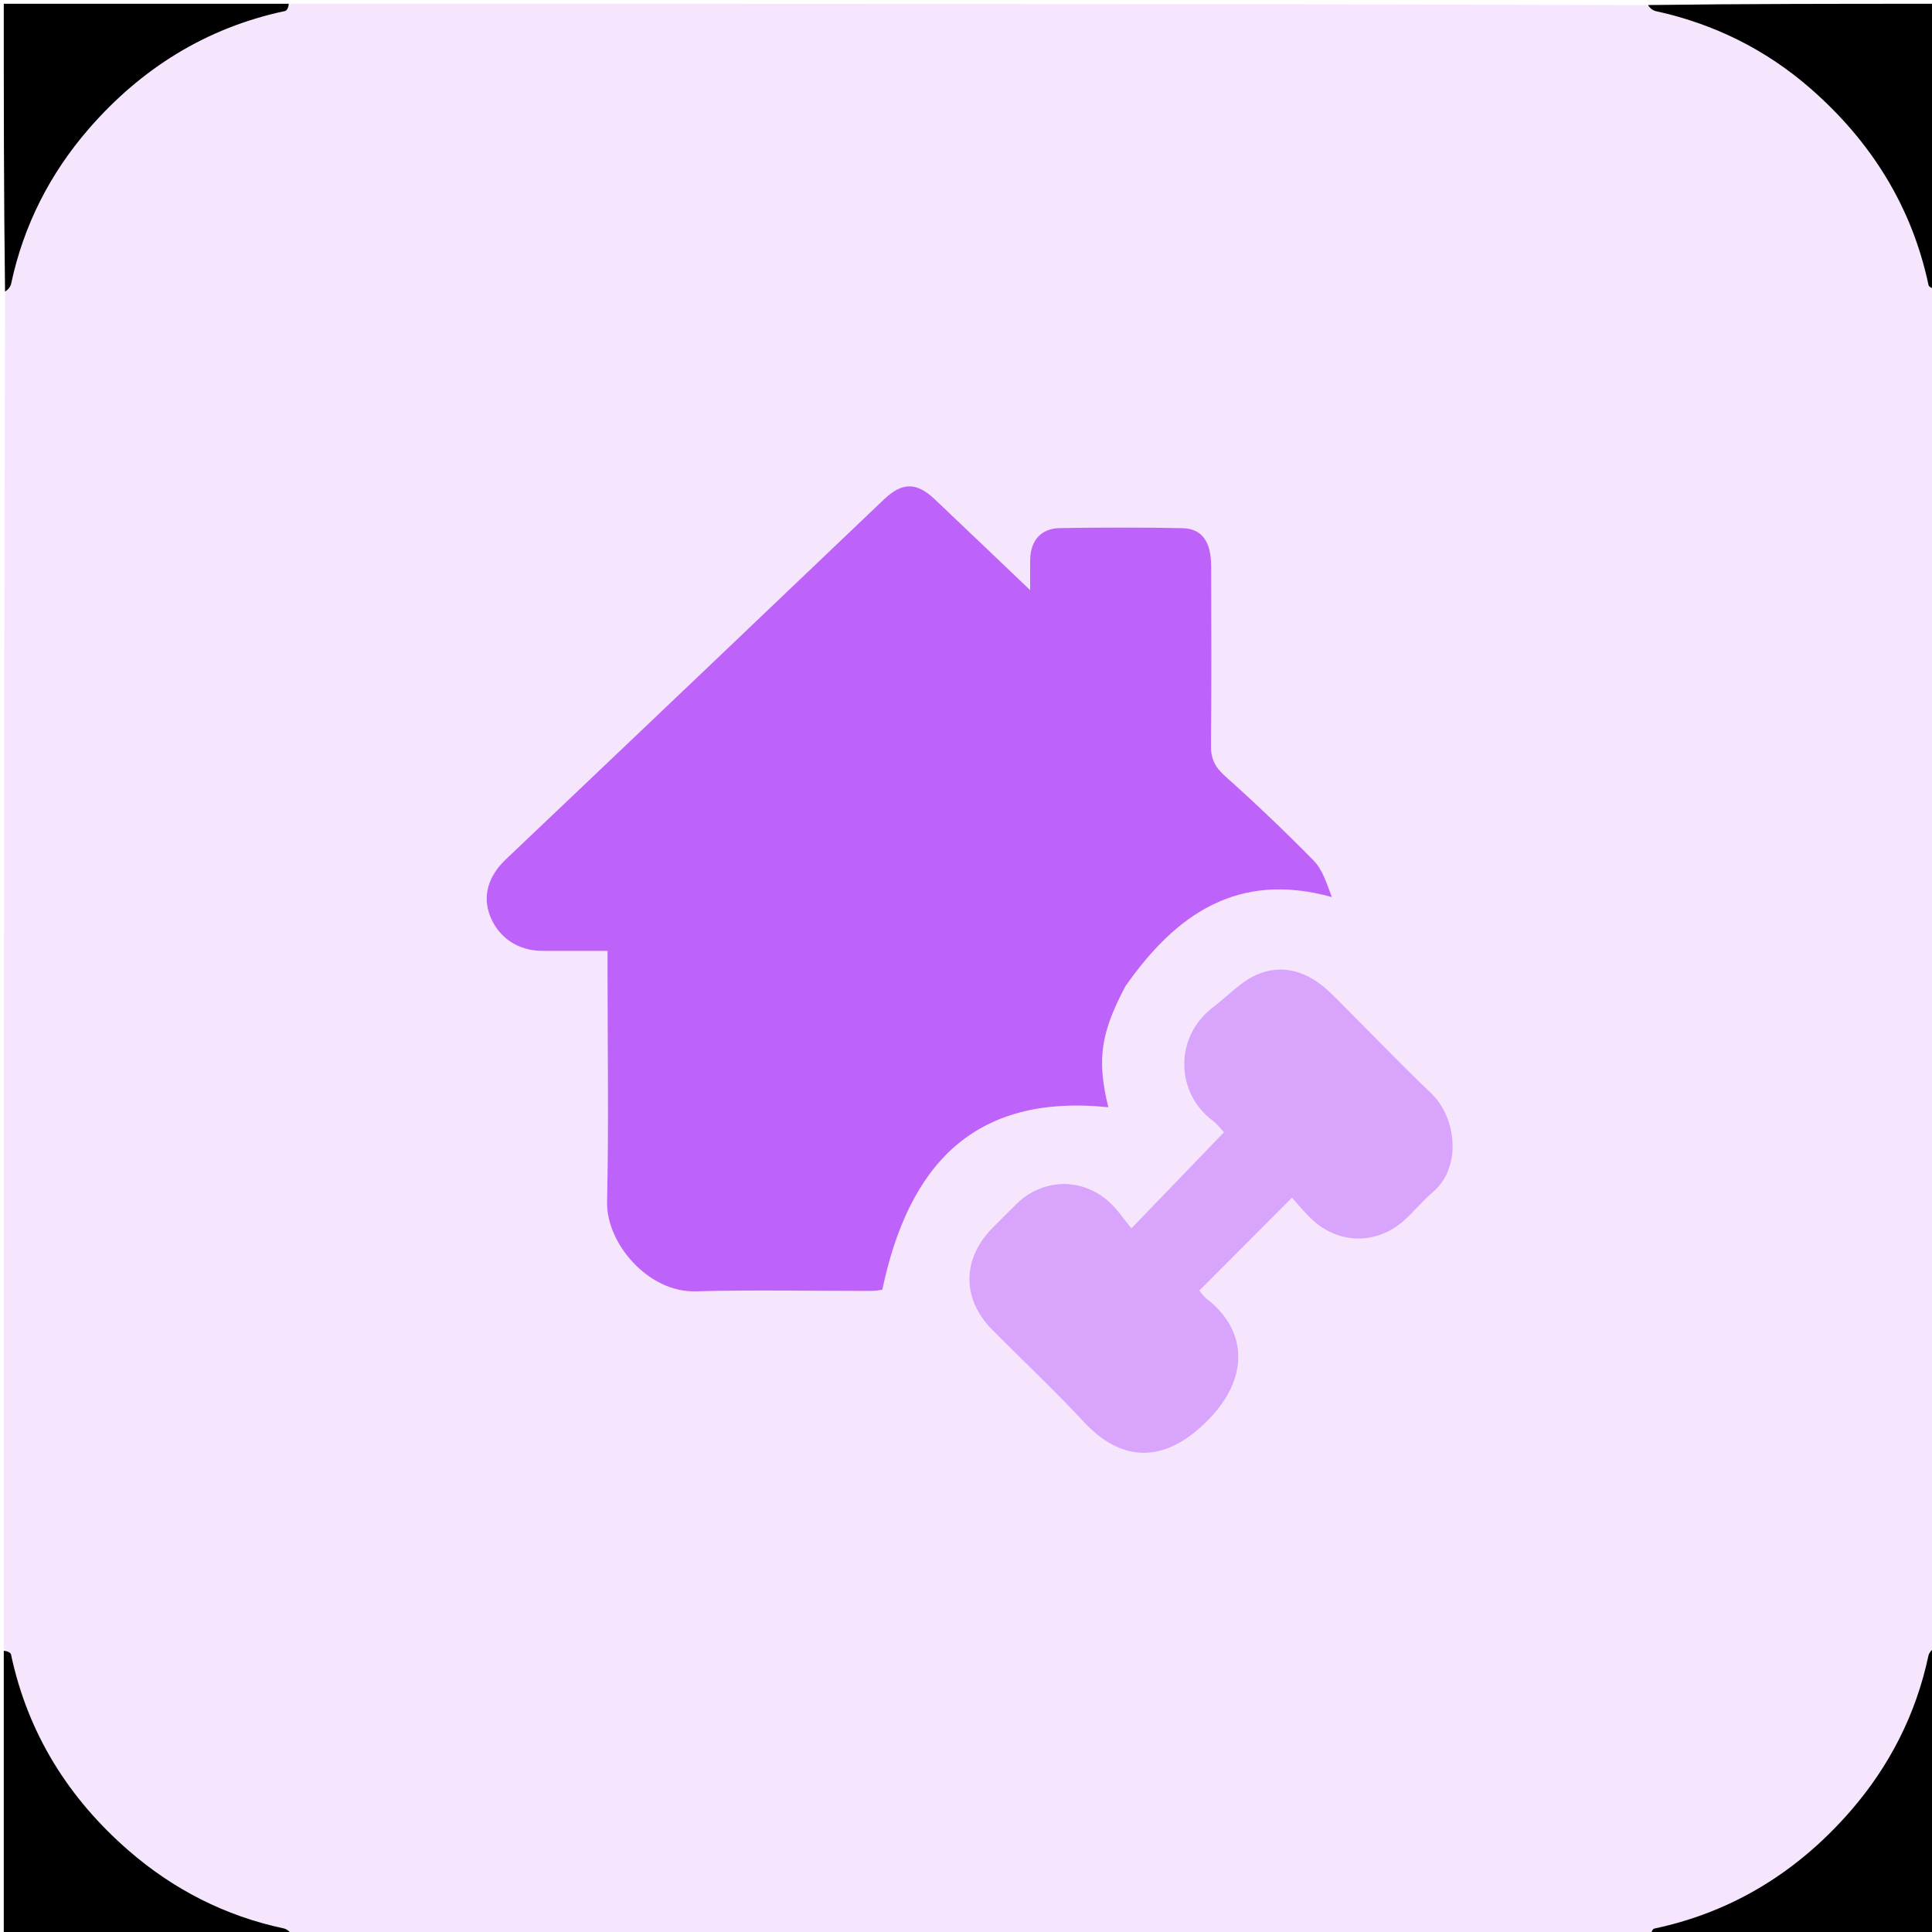
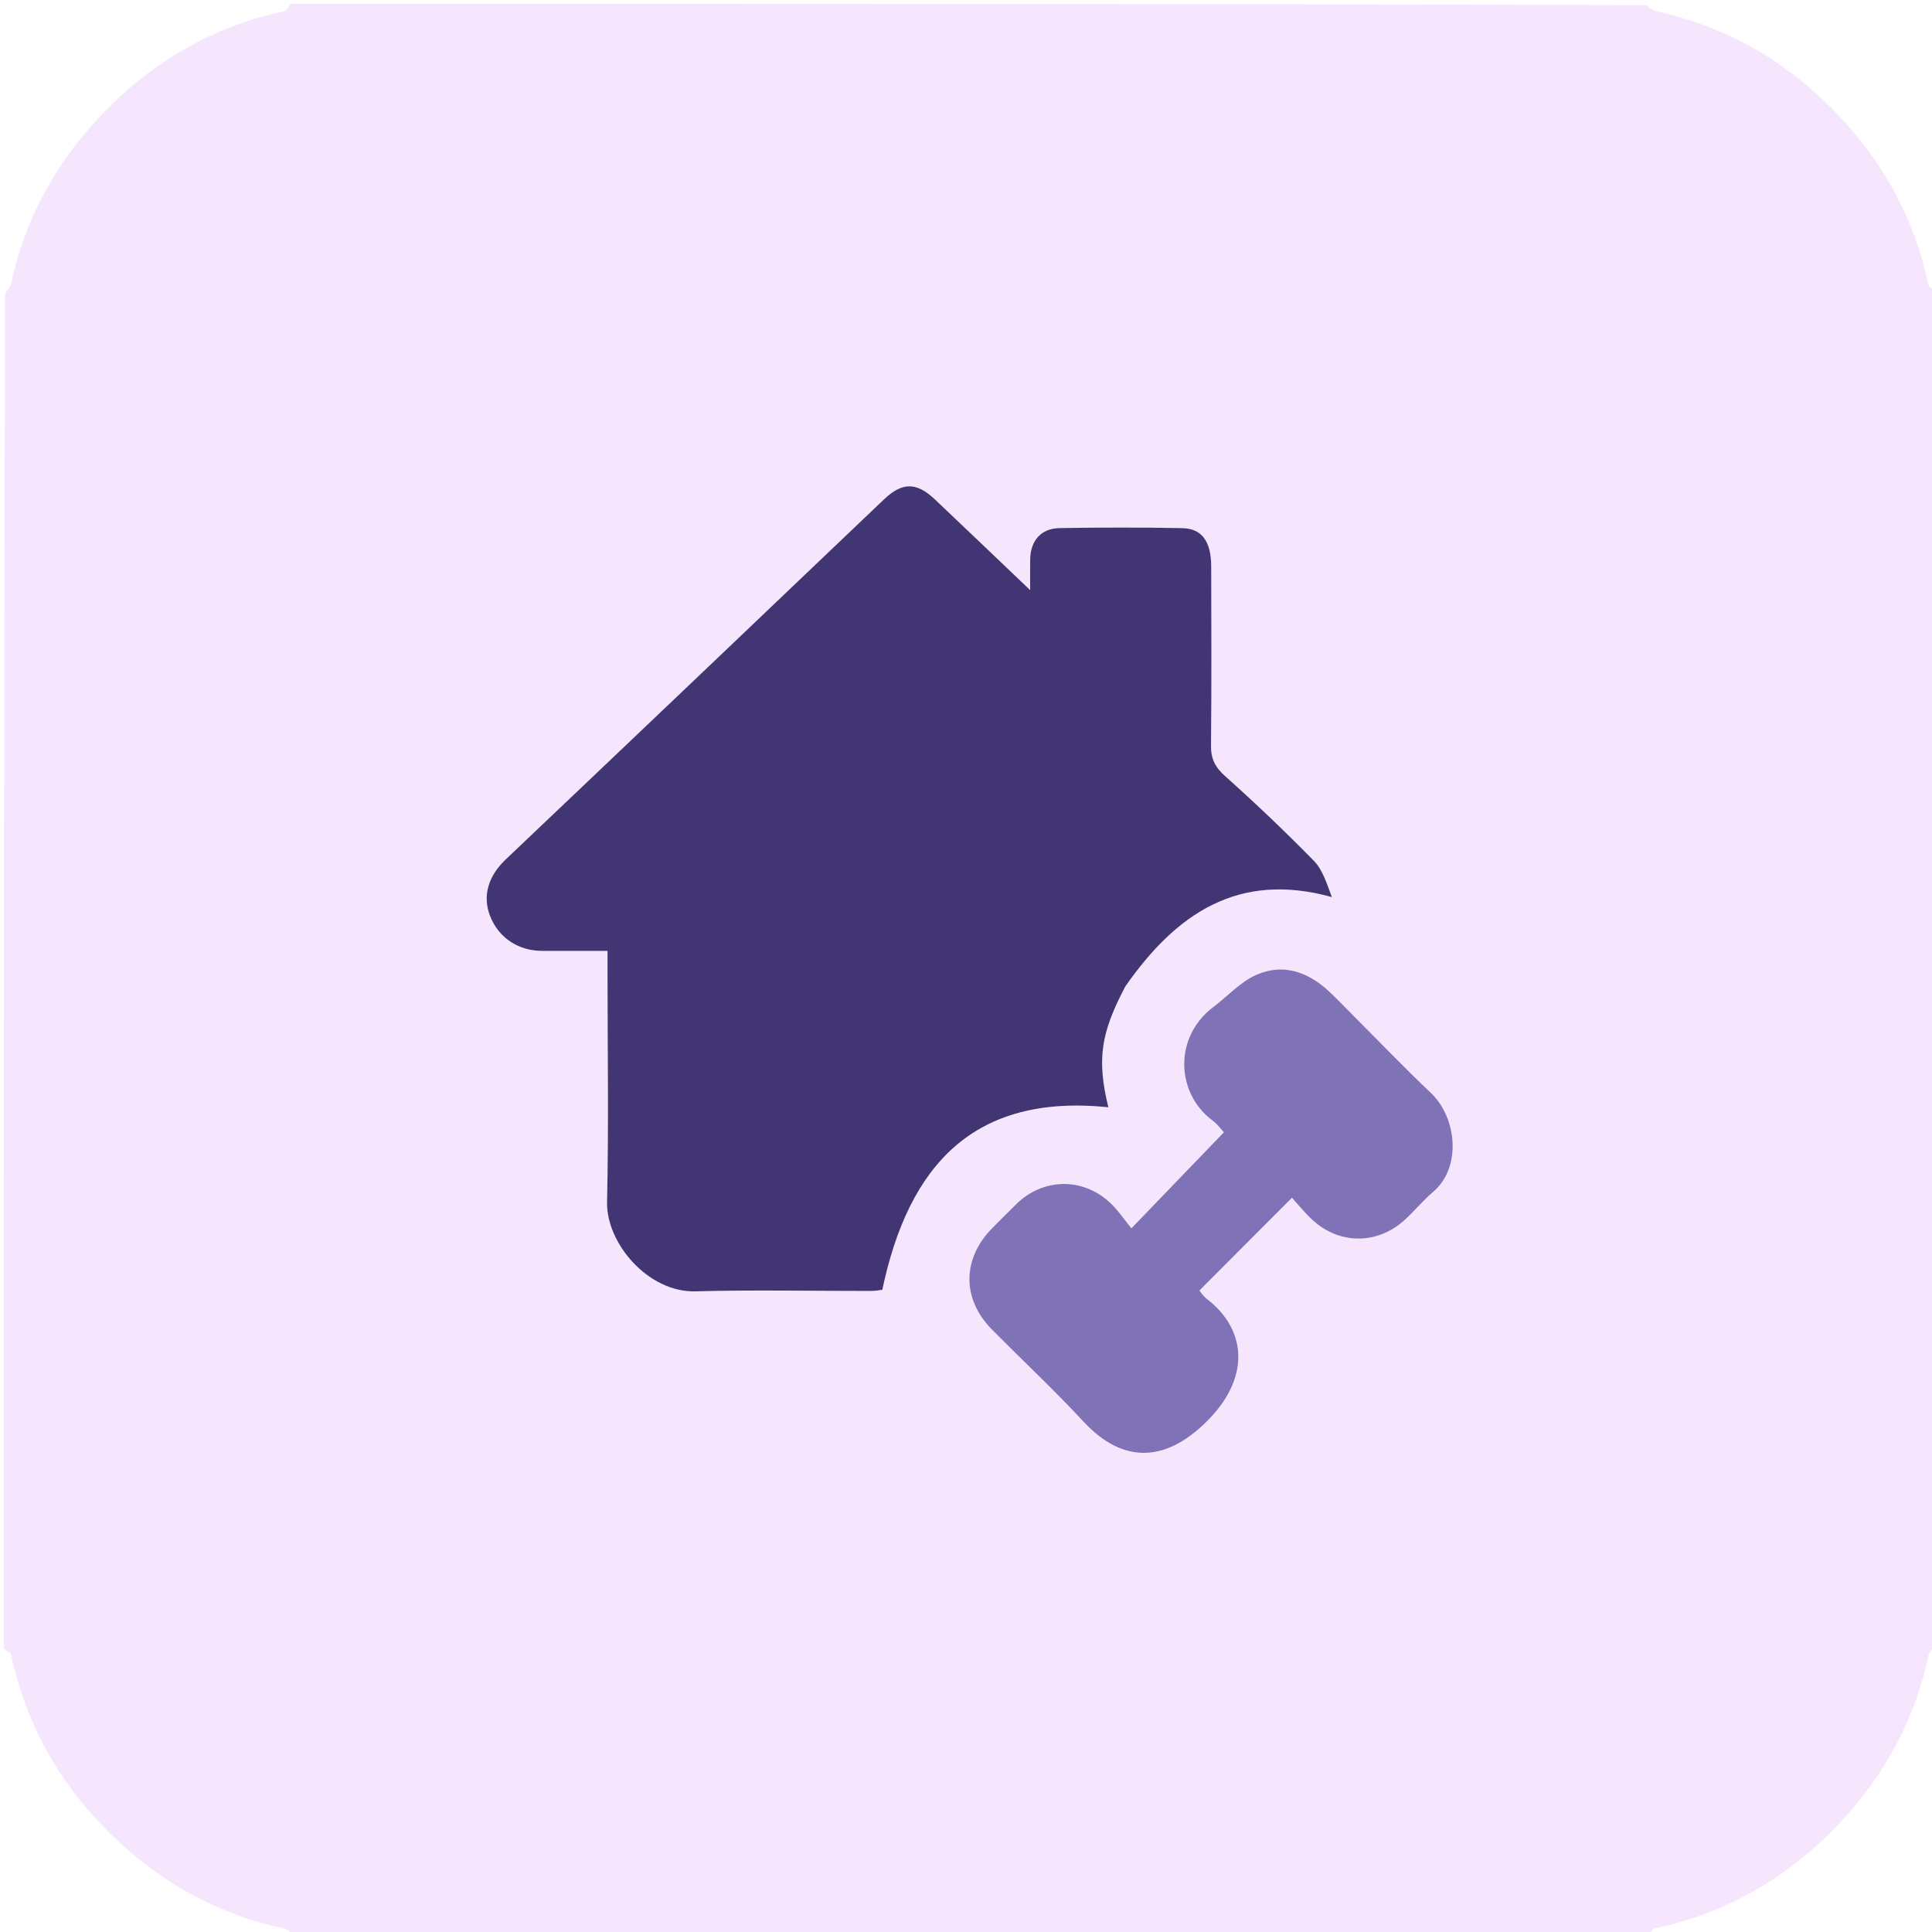
<svg xmlns="http://www.w3.org/2000/svg" version="1.1" id="Layer_1" x="0px" y="0px" width="100%" viewBox="0 0 512 512" enable-background="new 0 0 512 512" xml:space="preserve">
-   <path fill="#F5E6FE" opacity="1" stroke="none" d=" M1,437   C1,317.311 1,197.621 1.336,77.772   C2.114,76.793 2.779,76.022 2.965,75.149   C6.249,59.692 13.286,45.952 23.515,34.161   C37.358,18.207 54.603,7.356 75.551,2.922   C76.143,2.796 76.522,1.663 77,1   C196.689,1 316.379,1 436.228,1.336   C437.207,2.114 437.978,2.775 438.851,2.965   C454.265,6.327 468.06,13.194 479.843,23.494   C495.752,37.403 506.638,54.603 511.078,75.551   C511.204,76.143 512.337,76.522 513,77   C513,196.689 513,316.379 512.664,436.228   C511.886,437.207 511.221,437.977 511.035,438.85   C507.751,454.307 500.715,468.049 490.485,479.84   C476.642,495.794 459.395,506.643 438.448,511.078   C437.856,511.204 437.478,512.337 437,513   C317.311,513 197.621,513 77.772,512.664   C76.793,511.886 76.022,511.22 75.149,511.035   C59.691,507.757 45.957,500.711 34.166,490.487   C18.206,476.647 7.358,459.398 2.922,438.449   C2.796,437.857 1.663,437.478 1,437  M298.43,261.04   C311.626,242.258 328.053,230.816 352.963,237.742   C351.528,233.877 350.436,230.412 348.168,228.1   C340.592,220.373 332.746,212.889 324.673,205.683   C322.035,203.328 320.9,201.108 320.933,197.627   C321.086,181.796 321.031,165.963 320.985,150.131   C320.966,143.496 318.543,140.063 313.301,139.961   C302.472,139.75 291.635,139.772 280.806,139.947   C275.871,140.027 273.078,143.29 273.008,148.282   C272.976,150.629 273.003,152.976 273.003,156.388   C263.901,147.712 255.85,139.994 247.745,132.332   C242.879,127.732 239.108,127.733 234.277,132.328   C219.911,145.986 205.585,159.686 191.229,173.354   C172.169,191.5 153.106,209.644 134.018,227.761   C129.403,232.141 127.848,237.376 129.806,242.575   C132.005,248.415 137.224,251.974 143.677,251.996   C149.285,252.016 154.892,252 161,252   C161,254.444 160.999,256.236 161,258.029   C161.001,278.194 161.326,298.367 160.874,318.522   C160.63,329.438 171.737,342.567 184.336,342.219   C199.823,341.791 215.331,342.138 230.83,342.117   C232.106,342.115 233.381,341.857 233.822,341.809   C240.791,308.765 258.084,289.769 293.728,293.441   C290.594,280.573 291.797,273.639 298.43,261.04  M358.498,269.002   C356.376,266.883 354.317,264.696 352.12,262.659   C346.563,257.507 339.954,255.222 332.913,258.354   C328.697,260.229 325.335,264 321.544,266.859   C311.021,274.797 311.567,289.668 321.334,296.956   C322.745,298.009 323.814,299.52 324.335,300.071   C316.221,308.497 308.45,316.566 299.833,325.515   C297.967,323.249 296.297,320.684 294.118,318.67   C286.854,311.954 276.409,312.195 269.391,319.039   C267.244,321.133 265.138,323.267 263.025,325.395   C254.929,333.548 254.838,344.215 262.883,352.348   C270.967,360.518 279.376,368.382 287.191,376.799   C297.78,388.203 309.415,387.616 320.639,375.836   C331.387,364.556 330.171,352.205 319.896,344.278   C318.769,343.408 317.968,342.113 317.866,341.996   C326.101,333.739 334.01,325.809 342.383,317.415   C343.861,319.027 345.728,321.403 347.934,323.404   C354.96,329.777 364.782,329.849 371.944,323.577   C374.67,321.19 376.947,318.282 379.711,315.945   C387.536,309.332 386.023,296.08 379.175,289.606   C372.278,283.085 365.71,276.218 358.498,269.002  z" />
-   <path fill="#000000" opacity="1" stroke="none" d=" M76.531,1   C76.522,1.663 76.143,2.796 75.551,2.922   C54.603,7.356 37.358,18.207 23.515,34.161   C13.286,45.952 6.249,59.692 2.965,75.149   C2.779,76.022 2.114,76.793 1.336,77.306   C1,51.74 1,26.48 1,1   C26.02,1 51.042,1 76.531,1  z" />
-   <path fill="#000000" opacity="1" stroke="none" d=" M1,437.469   C1.663,437.478 2.796,437.857 2.922,438.449   C7.358,459.398 18.206,476.647 34.166,490.487   C45.957,500.711 59.691,507.757 75.149,511.035   C76.022,511.22 76.793,511.886 77.306,512.664   C51.74,513 26.48,513 1,513   C1,487.98 1,462.958 1,437.469  z" />
-   <path fill="#000000" opacity="1" stroke="none" d=" M437.469,513   C437.478,512.337 437.856,511.204 438.448,511.078   C459.395,506.643 476.642,495.794 490.485,479.84   C500.715,468.049 507.751,454.307 511.035,438.85   C511.221,437.977 511.886,437.207 512.664,436.694   C513,462.26 513,487.52 513,513   C487.98,513 462.958,513 437.469,513  z" />
-   <path fill="#000000" opacity="1" stroke="none" d=" M513,76.531   C512.337,76.522 511.204,76.143 511.078,75.551   C506.638,54.603 495.752,37.403 479.843,23.494   C468.06,13.194 454.265,6.327 438.851,2.965   C437.978,2.775 437.207,2.114 436.694,1.336   C462.26,1 487.52,1 513,1   C513,26.02 513,51.042 513,76.531  z" />
-   <path fill="#BE63F9" opacity="1" stroke="none" d=" M298.252,261.362   C291.797,273.639 290.594,280.573 293.728,293.441   C258.084,289.769 240.791,308.765 233.822,341.809   C233.381,341.857 232.106,342.115 230.83,342.117   C215.331,342.138 199.823,341.791 184.336,342.219   C171.737,342.567 160.63,329.438 160.874,318.522   C161.326,298.367 161.001,278.194 161,258.029   C160.999,256.236 161,254.444 161,252   C154.892,252 149.285,252.016 143.677,251.996   C137.224,251.974 132.005,248.415 129.806,242.575   C127.848,237.376 129.403,232.141 134.018,227.761   C153.106,209.644 172.169,191.5 191.229,173.354   C205.585,159.686 219.911,145.986 234.277,132.328   C239.108,127.733 242.879,127.732 247.745,132.332   C255.85,139.994 263.901,147.712 273.003,156.388   C273.003,152.976 272.976,150.629 273.008,148.282   C273.078,143.29 275.871,140.027 280.806,139.947   C291.635,139.772 302.472,139.75 313.301,139.961   C318.543,140.063 320.966,143.496 320.985,150.131   C321.031,165.963 321.086,181.796 320.933,197.627   C320.9,201.108 322.035,203.328 324.673,205.683   C332.746,212.889 340.592,220.373 348.168,228.1   C350.436,230.412 351.528,233.877 352.963,237.742   C328.053,230.816 311.626,242.258 298.252,261.362  z" />
-   <path fill="#D9A4FC" opacity="1" stroke="none" d=" M358.748,269.252   C365.71,276.218 372.278,283.085 379.175,289.606   C386.023,296.08 387.536,309.332 379.711,315.945   C376.947,318.282 374.67,321.19 371.944,323.577   C364.782,329.849 354.96,329.777 347.934,323.404   C345.728,321.403 343.861,319.027 342.383,317.415   C334.01,325.809 326.101,333.739 317.866,341.996   C317.968,342.113 318.769,343.408 319.896,344.278   C330.171,352.205 331.387,364.556 320.639,375.836   C309.415,387.616 297.78,388.203 287.191,376.799   C279.376,368.382 270.967,360.518 262.883,352.348   C254.838,344.215 254.929,333.548 263.025,325.395   C265.138,323.267 267.244,321.133 269.391,319.039   C276.409,312.195 286.854,311.954 294.118,318.67   C296.297,320.684 297.967,323.249 299.833,325.515   C308.45,316.566 316.221,308.497 324.335,300.071   C323.814,299.52 322.745,298.009 321.334,296.956   C311.567,289.668 311.021,274.797 321.544,266.859   C325.335,264 328.697,260.229 332.913,258.354   C339.954,255.222 346.563,257.507 352.12,262.659   C354.317,264.696 356.376,266.883 358.748,269.252  z" />
+   <path fill="#F5E6FE" opacity="1" stroke="none" d=" M1,437   C1,317.311 1,197.621 1.336,77.772   C2.114,76.793 2.779,76.022 2.965,75.149   C6.249,59.692 13.286,45.952 23.515,34.161   C37.358,18.207 54.603,7.356 75.551,2.922   C76.143,2.796 76.522,1.663 77,1   C196.689,1 316.379,1 436.228,1.336   C437.207,2.114 437.978,2.775 438.851,2.965   C454.265,6.327 468.06,13.194 479.843,23.494   C495.752,37.403 506.638,54.603 511.078,75.551   C511.204,76.143 512.337,76.522 513,77   C513,196.689 513,316.379 512.664,436.228   C511.886,437.207 511.221,437.977 511.035,438.85   C507.751,454.307 500.715,468.049 490.485,479.84   C476.642,495.794 459.395,506.643 438.448,511.078   C437.856,511.204 437.478,512.337 437,513   C317.311,513 197.621,513 77.772,512.664   C76.793,511.886 76.022,511.22 75.149,511.035   C59.691,507.757 45.957,500.711 34.166,490.487   C18.206,476.647 7.358,459.398 2.922,438.449   C2.796,437.857 1.663,437.478 1,437  M298.43,261.04   C311.626,242.258 328.053,230.816 352.963,237.742   C351.528,233.877 350.436,230.412 348.168,228.1   C340.592,220.373 332.746,212.889 324.673,205.683   C322.035,203.328 320.9,201.108 320.933,197.627   C321.086,181.796 321.031,165.963 320.985,150.131   C320.966,143.496 318.543,140.063 313.301,139.961   C302.472,139.75 291.635,139.772 280.806,139.947   C275.871,140.027 273.078,143.29 273.008,148.282   C272.976,150.629 273.003,152.976 273.003,156.388   C263.901,147.712 255.85,139.994 247.745,132.332   C242.879,127.732 239.108,127.733 234.277,132.328   C219.911,145.986 205.585,159.686 191.229,173.354   C172.169,191.5 153.106,209.644 134.018,227.761   C129.403,232.141 127.848,237.376 129.806,242.575   C132.005,248.415 137.224,251.974 143.677,251.996   C149.285,252.016 154.892,252 161,252   C161,254.444 160.999,256.236 161,258.029   C161.001,278.194 161.326,298.367 160.874,318.522   C160.63,329.438 171.737,342.567 184.336,342.219   C199.823,341.791 215.331,342.138 230.83,342.117   C232.106,342.115 233.381,341.857 233.822,341.809   C240.791,308.765 258.084,289.769 293.728,293.441   C290.594,280.573 291.797,273.639 298.43,261.04  M358.498,269.002   C356.376,266.883 354.317,264.696 352.12,262.659   C346.563,257.507 339.954,255.222 332.913,258.354   C328.697,260.229 325.335,264 321.544,266.859   C311.021,274.797 311.567,289.668 321.334,296.956   C322.745,298.009 323.814,299.52 324.335,300.071   C316.221,308.497 308.45,316.566 299.833,325.515   C297.967,323.249 296.297,320.684 294.118,318.67   C286.854,311.954 276.409,312.195 269.391,319.039   C267.244,321.133 265.138,323.267 263.025,325.395   C254.929,333.548 254.838,344.215 262.883,352.348   C270.967,360.518 279.376,368.382 287.191,376.799   C297.78,388.203 309.415,387.616 320.639,375.836   C331.387,364.556 330.171,352.205 319.896,344.278   C318.769,343.408 317.968,342.113 317.866,341.996   C326.101,333.739 334.01,325.809 342.383,317.415   C343.861,319.027 345.728,321.403 347.934,323.404   C354.96,329.777 364.782,329.849 371.944,323.577   C374.67,321.19 376.947,318.282 379.711,315.945   C387.536,309.332 386.023,296.08 379.175,289.606   C372.278,283.085 365.71,276.218 358.498,269.002  z" data-index="0" style="visibility: visible; opacity: 1;" />
+   <path fill="#000000" opacity="1" stroke="none" d=" M1,437.469   C1.663,437.478 2.796,437.857 2.922,438.449   C7.358,459.398 18.206,476.647 34.166,490.487   C45.957,500.711 59.691,507.757 75.149,511.035   C76.022,511.22 76.793,511.886 77.306,512.664   C51.74,513 26.48,513 1,513   C1,487.98 1,462.958 1,437.469  z" data-index="2" style="visibility: hidden; opacity: 1;" />
+   <path fill="#000000" opacity="1" stroke="none" d=" M513,76.531   C512.337,76.522 511.204,76.143 511.078,75.551   C506.638,54.603 495.752,37.403 479.843,23.494   C468.06,13.194 454.265,6.327 438.851,2.965   C437.978,2.775 437.207,2.114 436.694,1.336   C462.26,1 487.52,1 513,1   C513,26.02 513,51.042 513,76.531  z" data-index="4" style="visibility: hidden; opacity: 1;" />
+   <path fill="#BE63F9" opacity="1" stroke="none" d=" M298.252,261.362   C291.797,273.639 290.594,280.573 293.728,293.441   C258.084,289.769 240.791,308.765 233.822,341.809   C233.381,341.857 232.106,342.115 230.83,342.117   C215.331,342.138 199.823,341.791 184.336,342.219   C171.737,342.567 160.63,329.438 160.874,318.522   C161.326,298.367 161.001,278.194 161,258.029   C160.999,256.236 161,254.444 161,252   C154.892,252 149.285,252.016 143.677,251.996   C137.224,251.974 132.005,248.415 129.806,242.575   C127.848,237.376 129.403,232.141 134.018,227.761   C153.106,209.644 172.169,191.5 191.229,173.354   C205.585,159.686 219.911,145.986 234.277,132.328   C239.108,127.733 242.879,127.732 247.745,132.332   C255.85,139.994 263.901,147.712 273.003,156.388   C273.003,152.976 272.976,150.629 273.008,148.282   C273.078,143.29 275.871,140.027 280.806,139.947   C291.635,139.772 302.472,139.75 313.301,139.961   C318.543,140.063 320.966,143.496 320.985,150.131   C321.031,165.963 321.086,181.796 320.933,197.627   C320.9,201.108 322.035,203.328 324.673,205.683   C332.746,212.889 340.592,220.373 348.168,228.1   C350.436,230.412 351.528,233.877 352.963,237.742   C328.053,230.816 311.626,242.258 298.252,261.362  z" data-index="5" style="visibility: visible; opacity: 1; fill: rgb(66, 53, 115);" />
+   <path fill="#D9A4FC" opacity="1" stroke="none" d=" M358.748,269.252   C365.71,276.218 372.278,283.085 379.175,289.606   C386.023,296.08 387.536,309.332 379.711,315.945   C376.947,318.282 374.67,321.19 371.944,323.577   C364.782,329.849 354.96,329.777 347.934,323.404   C345.728,321.403 343.861,319.027 342.383,317.415   C334.01,325.809 326.101,333.739 317.866,341.996   C317.968,342.113 318.769,343.408 319.896,344.278   C330.171,352.205 331.387,364.556 320.639,375.836   C309.415,387.616 297.78,388.203 287.191,376.799   C279.376,368.382 270.967,360.518 262.883,352.348   C254.838,344.215 254.929,333.548 263.025,325.395   C265.138,323.267 267.244,321.133 269.391,319.039   C276.409,312.195 286.854,311.954 294.118,318.67   C296.297,320.684 297.967,323.249 299.833,325.515   C308.45,316.566 316.221,308.497 324.335,300.071   C323.814,299.52 322.745,298.009 321.334,296.956   C311.567,289.668 311.021,274.797 321.544,266.859   C325.335,264 328.697,260.229 332.913,258.354   C339.954,255.222 346.563,257.507 352.12,262.659   C354.317,264.696 356.376,266.883 358.748,269.252  z" data-index="6" style="visibility: visible; opacity: 1; fill: rgb(128, 114, 182);" />
</svg>
